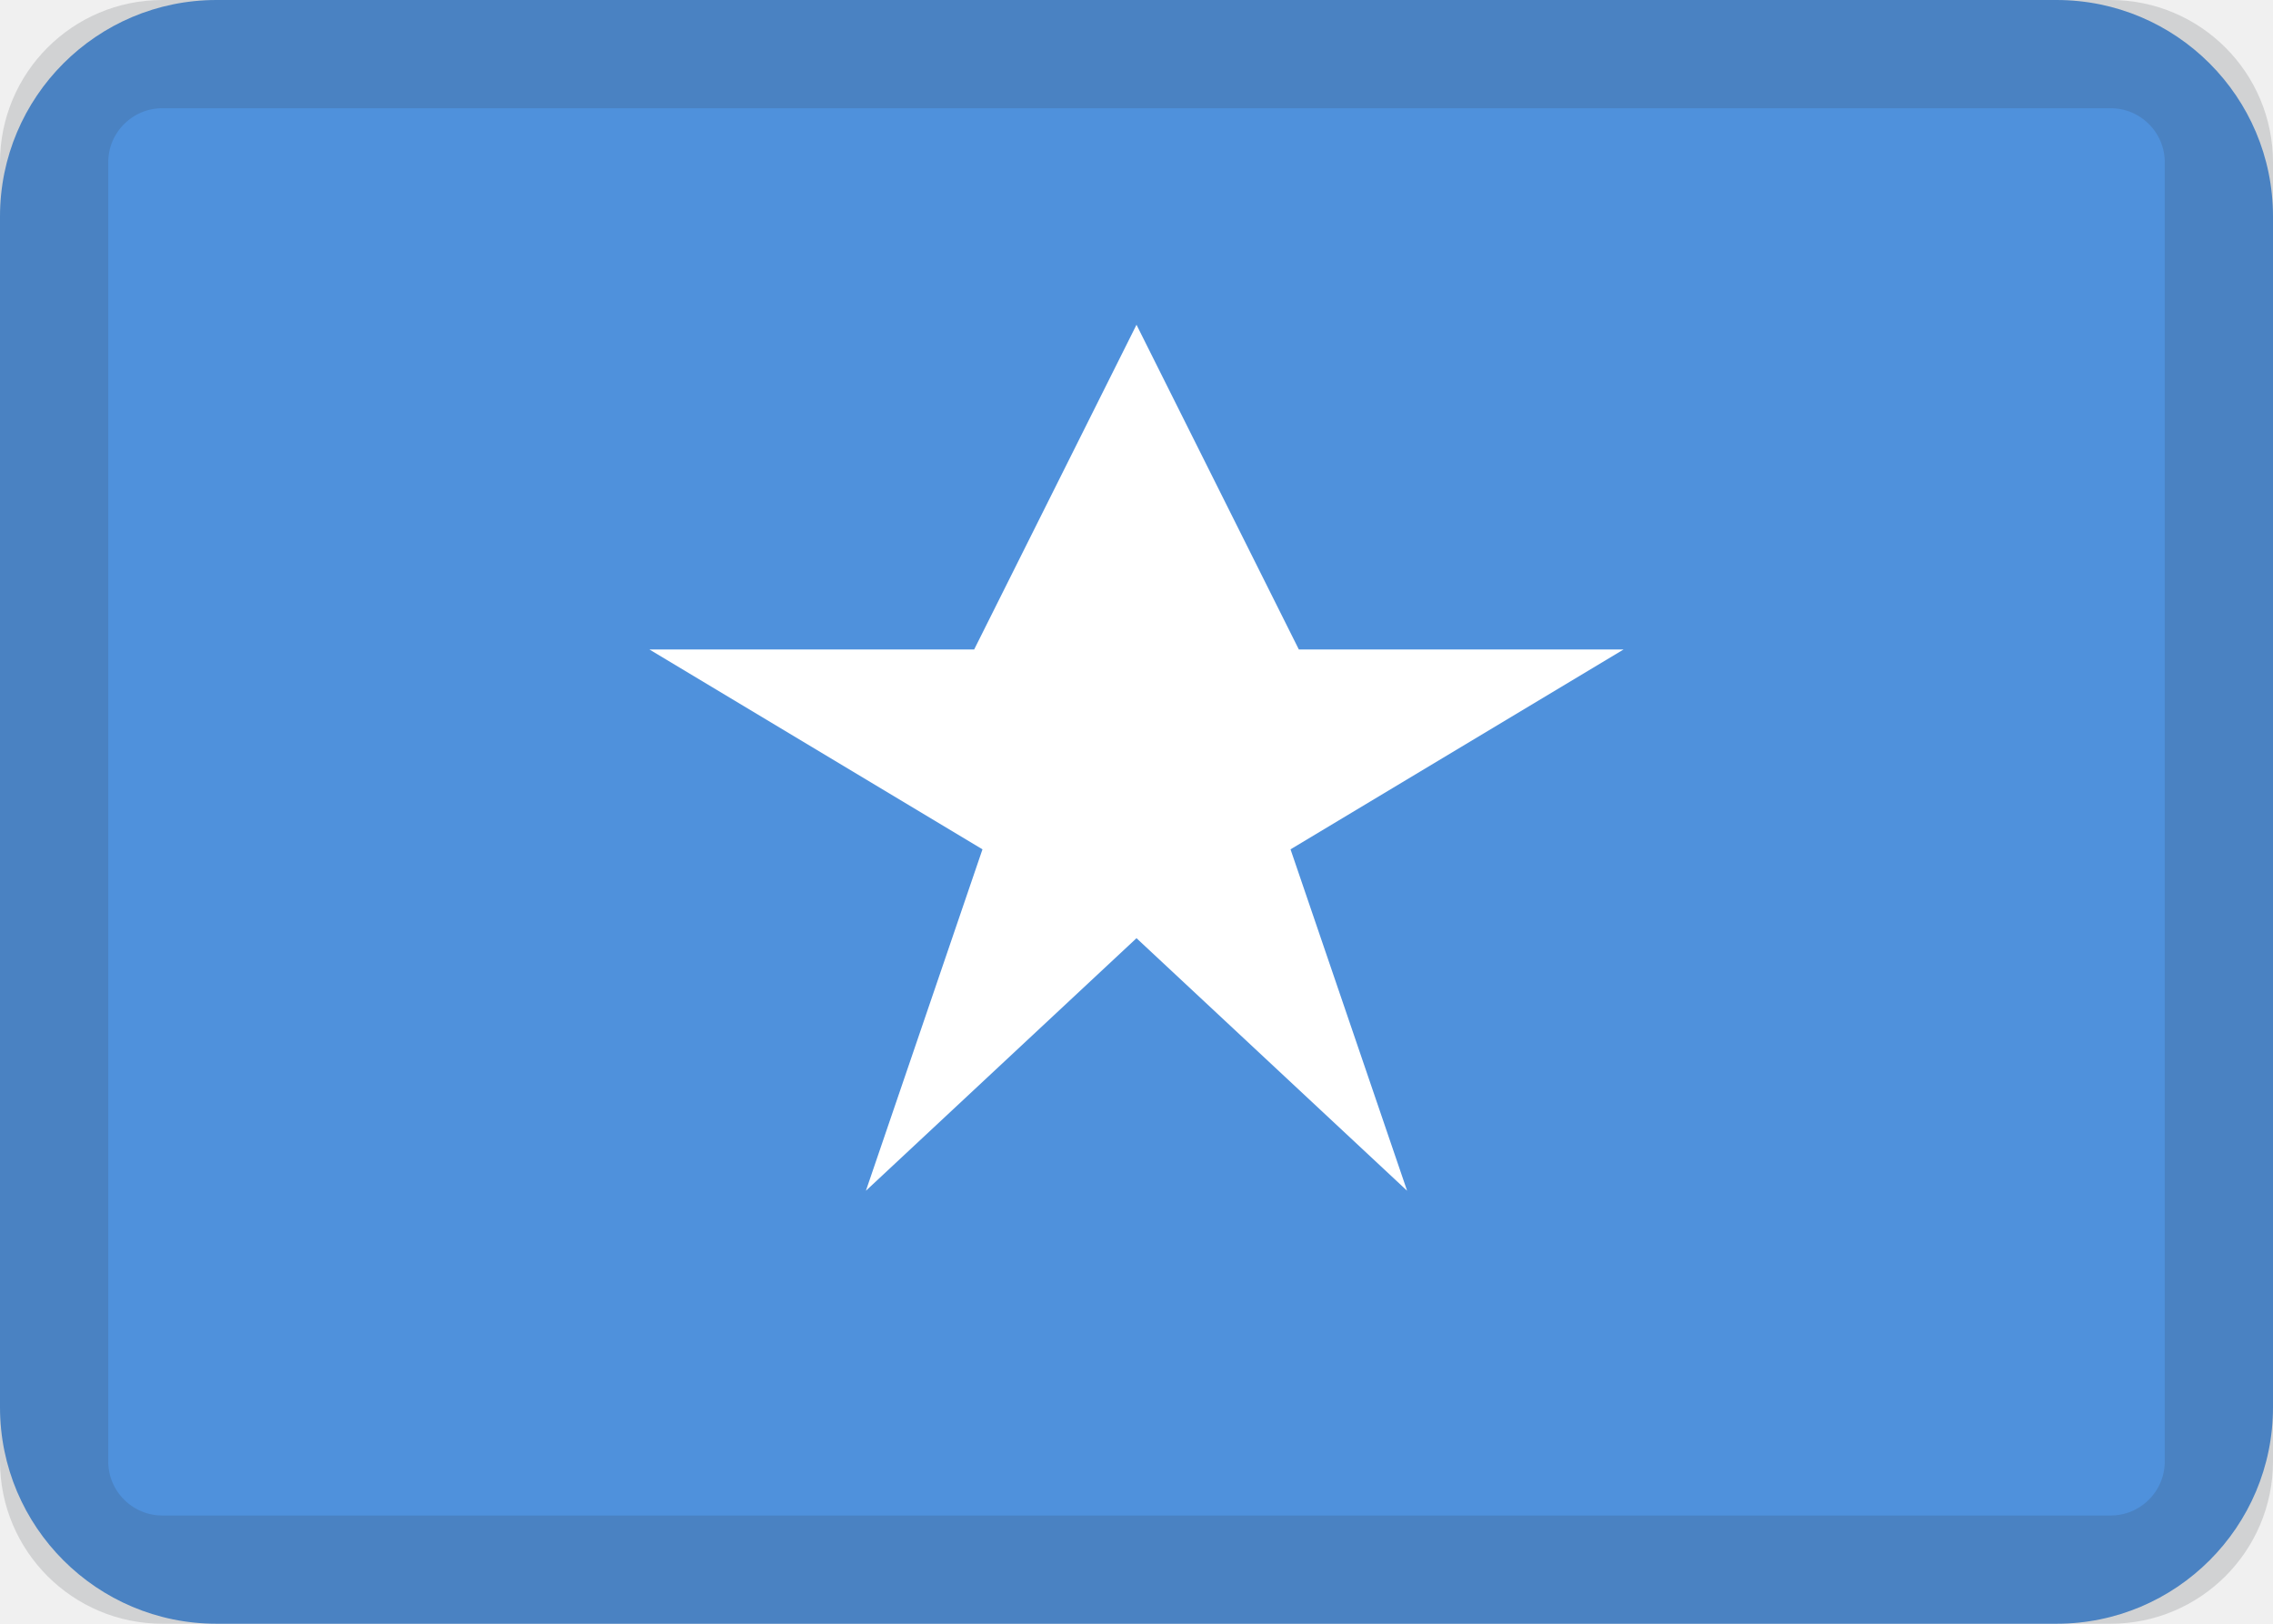
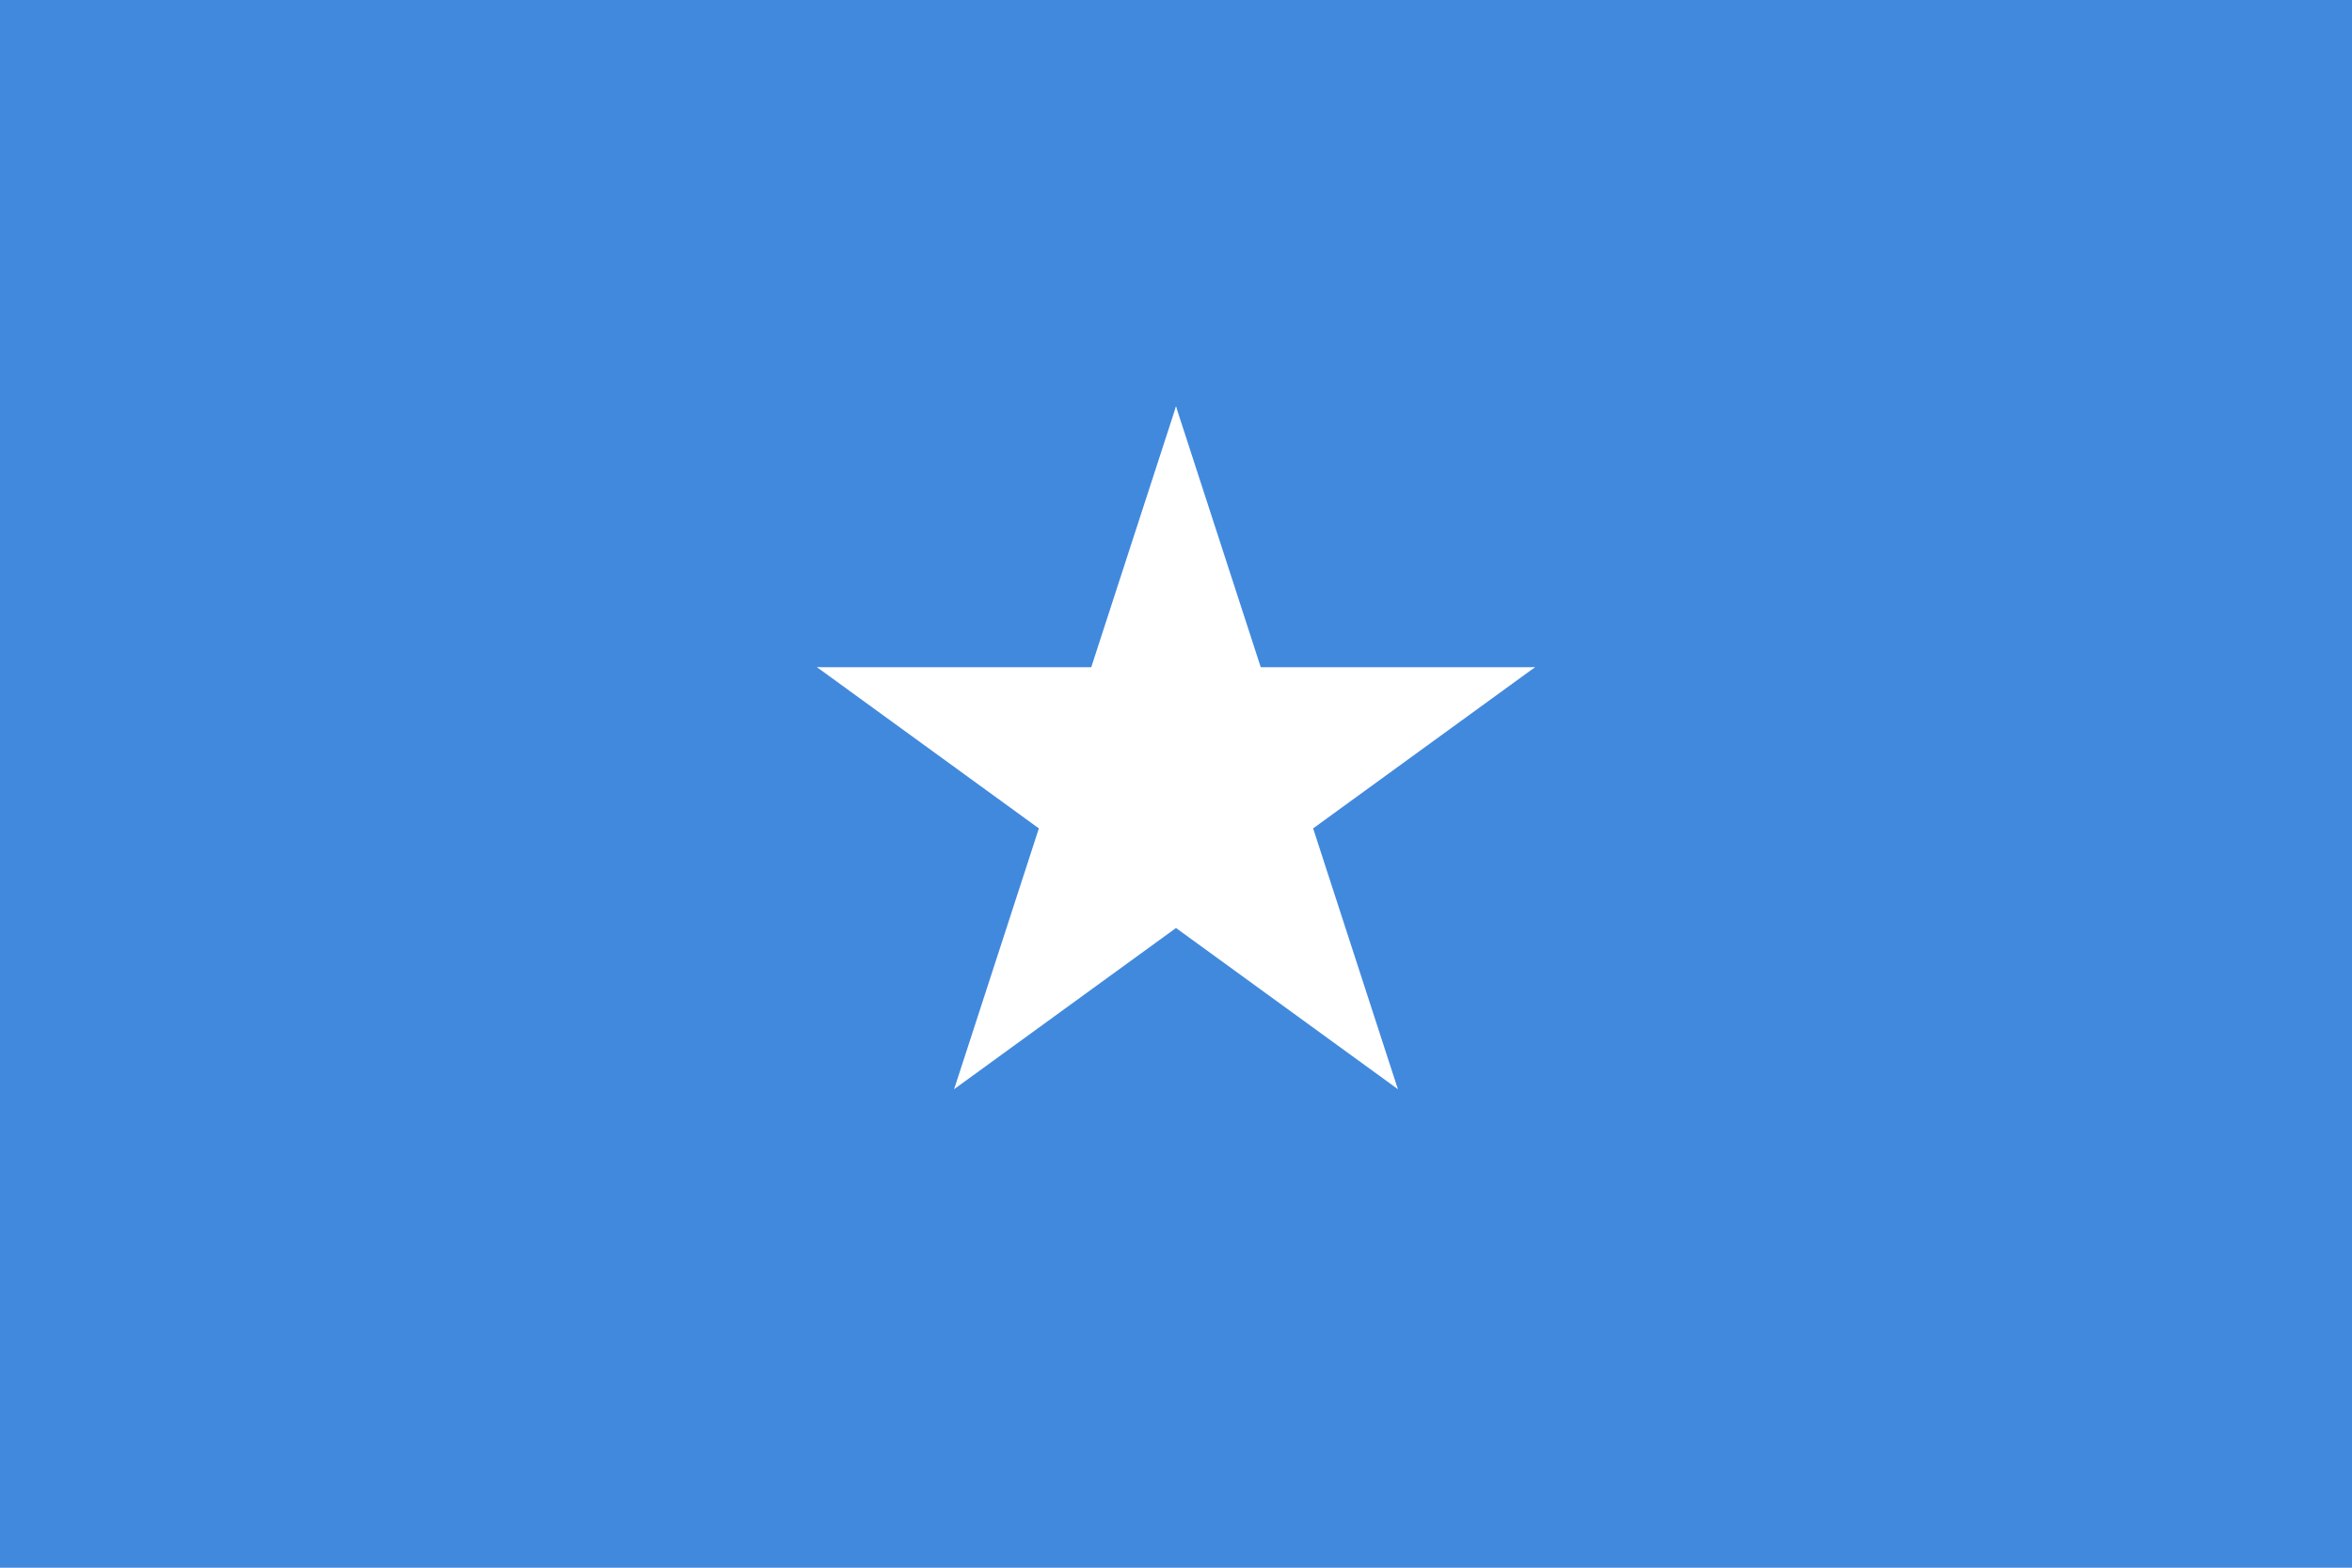
- <svg xmlns="http://www.w3.org/2000/svg" xmlns:xlink="http://www.w3.org/1999/xlink" width="21px" height="15px" viewBox="0 0 21 15" version="1.1">
-   <defs>
-     <rect id="path-1" x="0" y="0" width="21" height="15" rx="2" />
-     <rect id="path-3" x="0.5" y="0.5" width="20" height="14" rx="1" />
-   </defs>
-   <g id=":)" stroke="none" stroke-width="1" fill="none" fill-rule="evenodd">
-     <g id="Flags-by-@lucchaissac" transform="translate(-298, -230)">
-       <g id="SO" transform="translate(298, 230)">
-         <mask id="mask-2" fill="white">
-           <use xlink:href="#path-1" />
-         </mask>
-         <use id="background" fill="#4F91DC" xlink:href="#path-1" />
-         <path d="M6,6 L9.077,7.846 L8,11 L10.5,8.667 L13,11 L11.923,7.846 L15,6 L11.5,6 L9.5,6 L6,6 Z M12,6 L9,6 L10.5,3 L12,6 Z" id="star" fill="#FFFFFF" mask="url(#mask-2)" />
-         <mask id="mask-4" fill="white">
-           <use xlink:href="#path-3" />
-         </mask>
-         <use id="overlay" stroke-opacity="0.157" stroke="#2F343A" xlink:href="#path-3" />
-       </g>
+ <svg xmlns="http://www.w3.org/2000/svg" xmlns:xlink="http://www.w3.org/1999/xlink" viewBox="0 0 81 54">
+   <rect fill="#4189DD" width="81" height="54" />
+   <g transform="translate(40.5 27) scale(13)">
+     <g id="t">
+       <polygon id="w" fill="#FFF" points="0,0 0,1 .5,1" transform="translate(0 -1) rotate(18)" />
+       <use xlink:href="#w" transform="scale(-1 1)" />
    </g>
+     <use xlink:href="#t" transform="rotate(72)" />
+     <use xlink:href="#t" transform="rotate(-72)" />
+     <use xlink:href="#t" transform="rotate(144)" />
+     <use xlink:href="#t" transform="rotate(-144)" />
  </g>
</svg>
